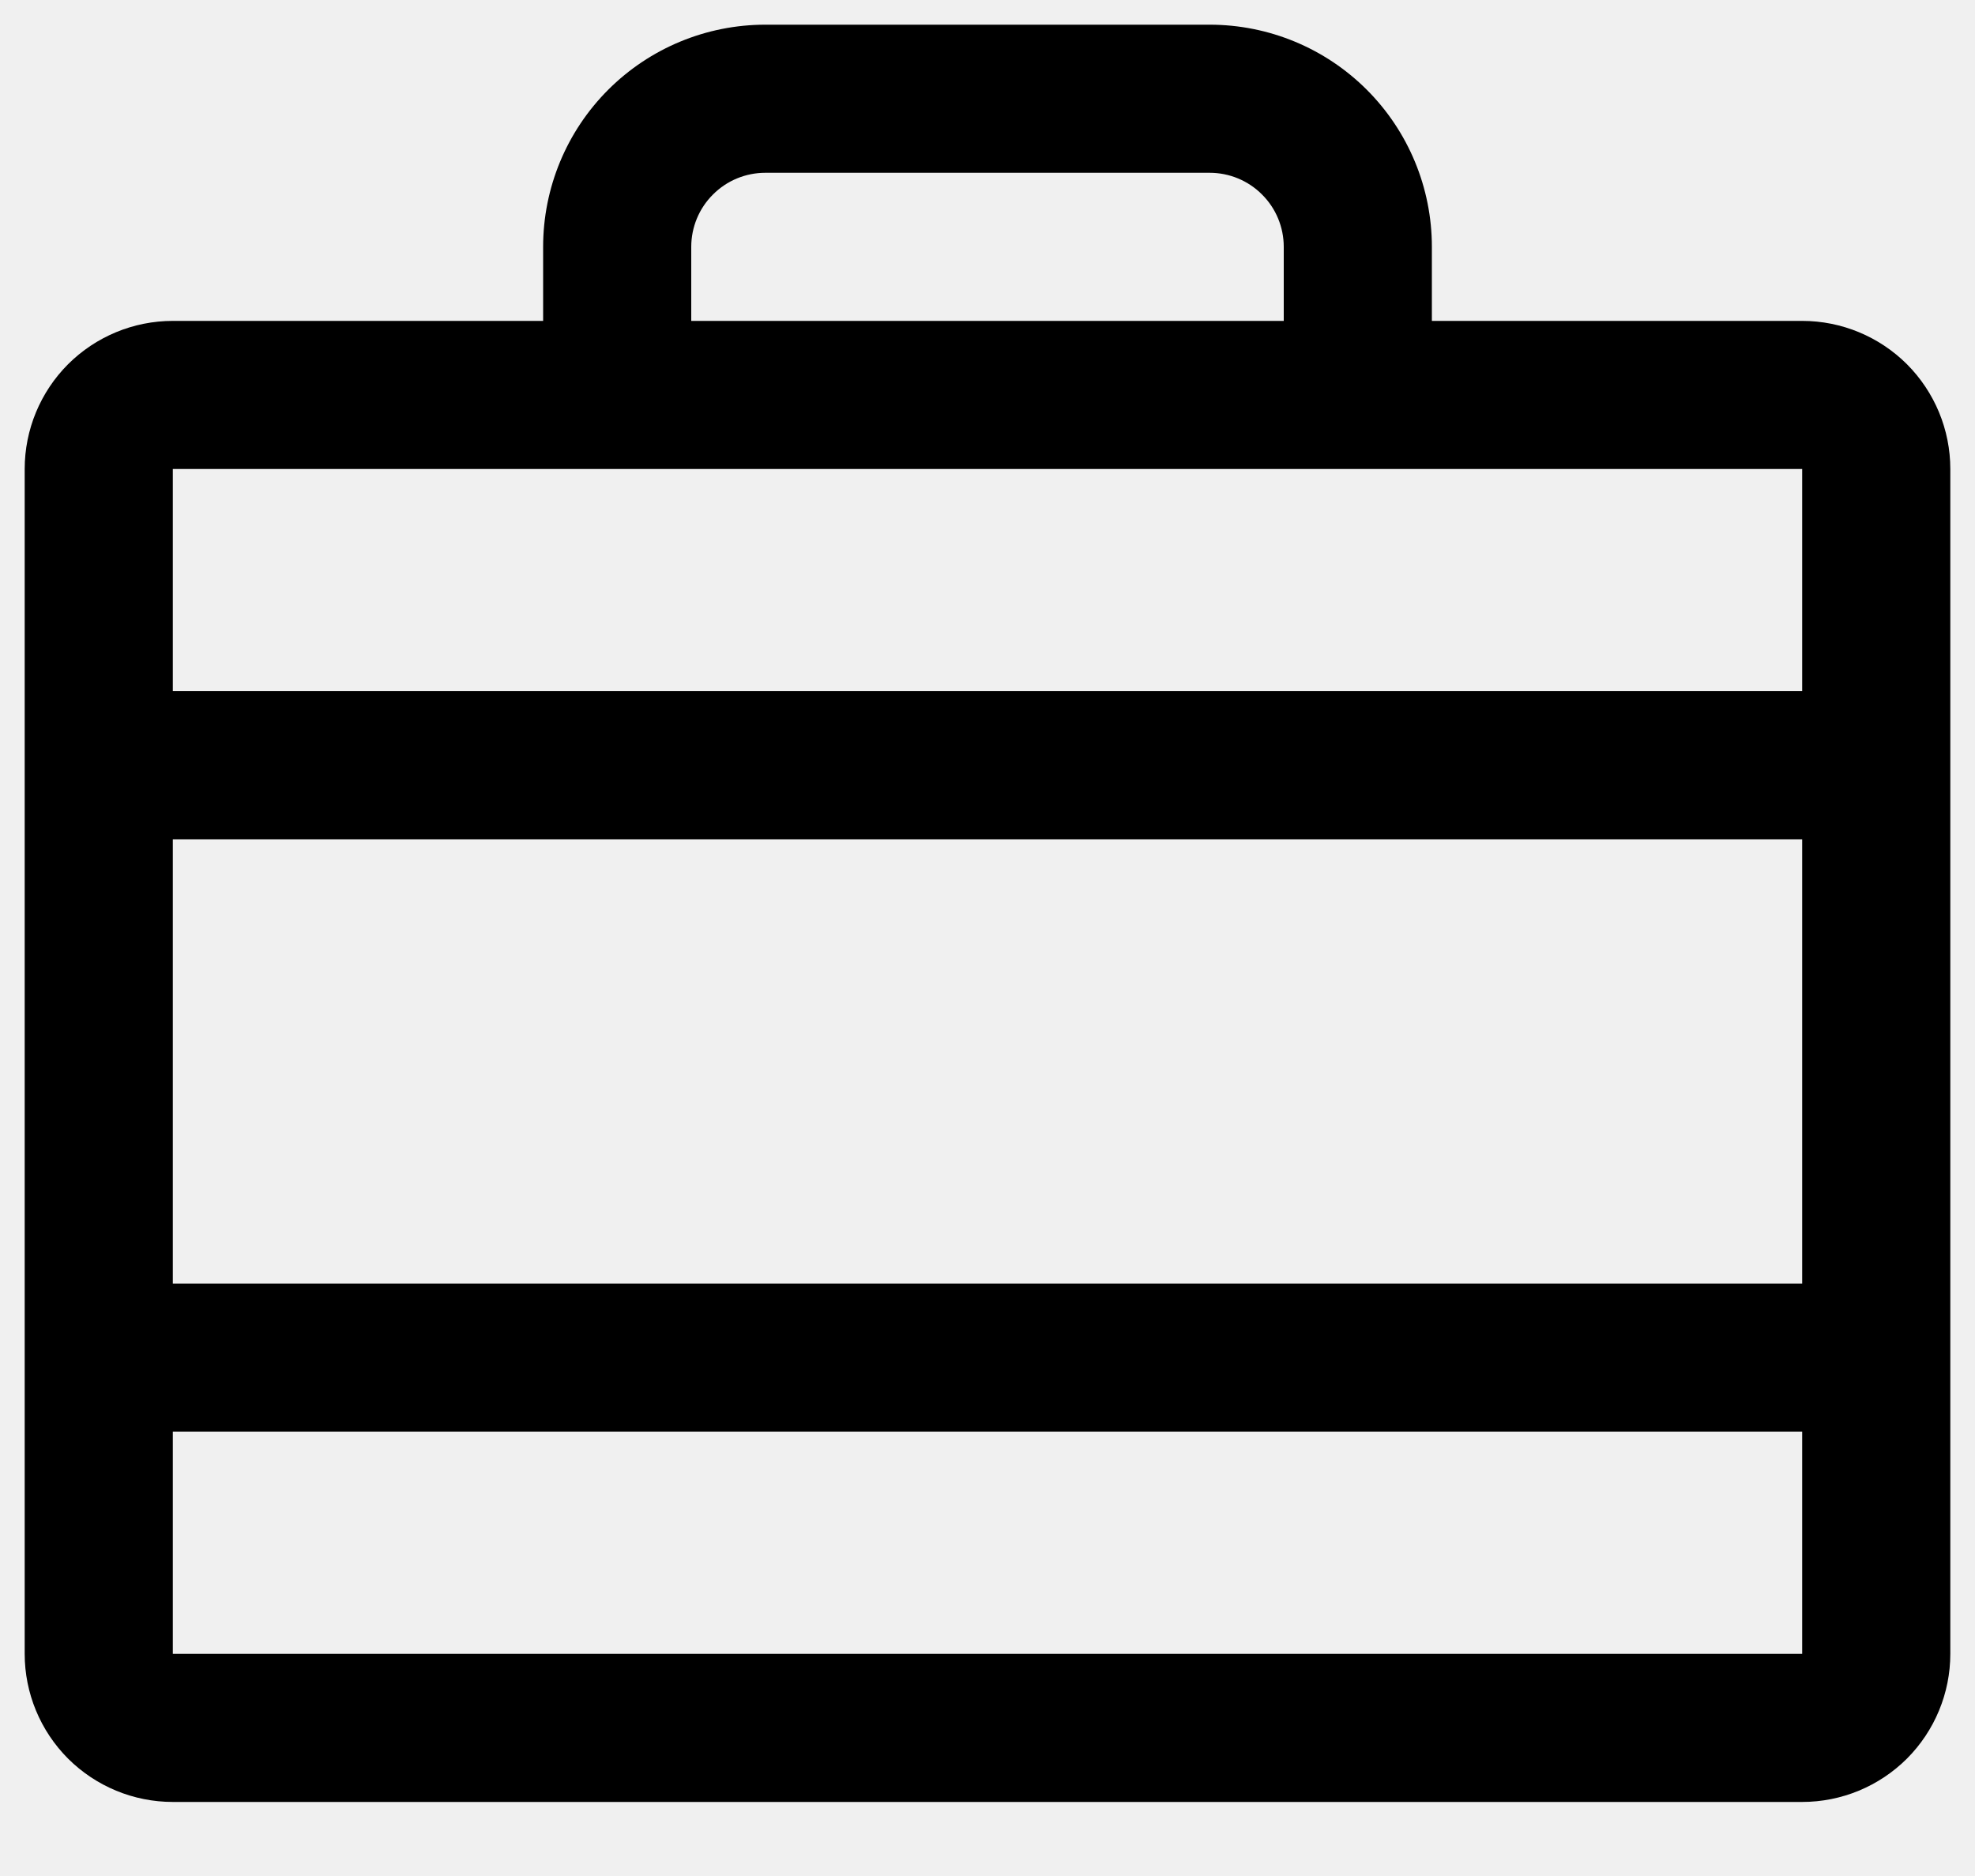
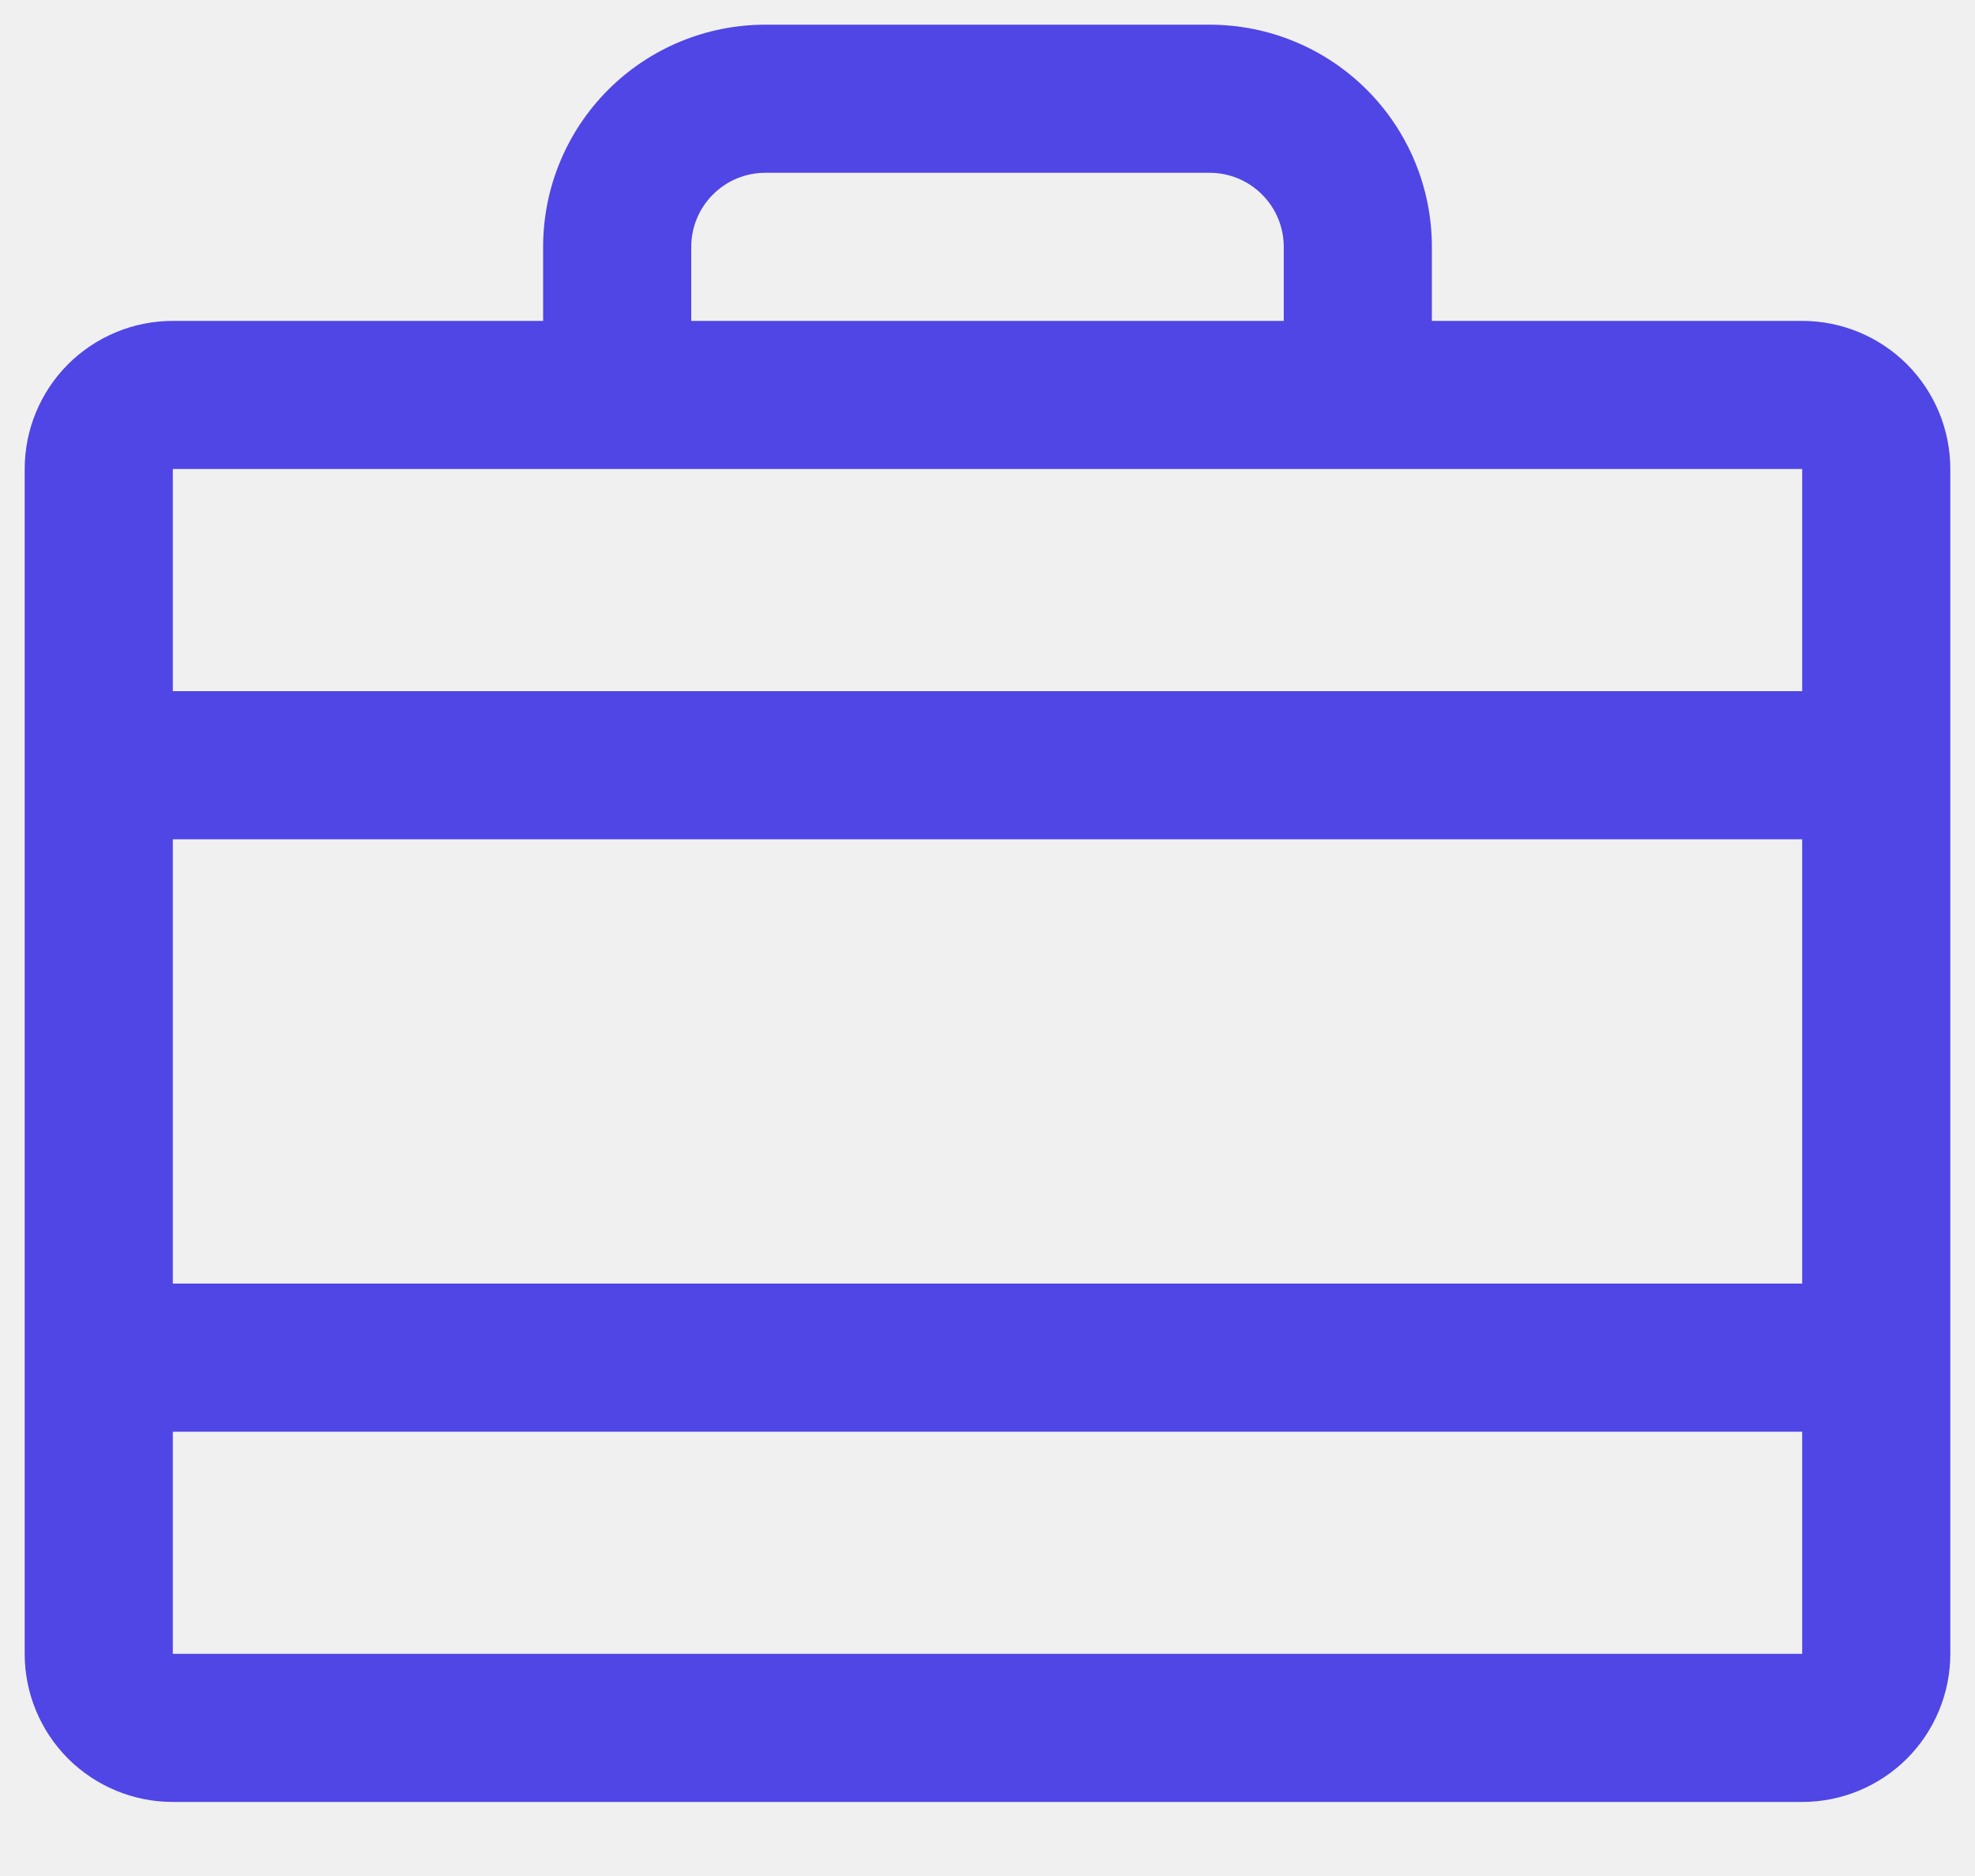
<svg xmlns="http://www.w3.org/2000/svg" width="20" height="19" viewBox="0 0 20 19" fill="none">
  <g clip-path="url(#clip0_1644_10387)">
-     <path d="M18.25 3.25H14.5V2.5C14.5 1.903 14.263 1.331 13.841 0.909C13.419 0.487 12.847 0.25 12.25 0.25H7.75C7.153 0.25 6.581 0.487 6.159 0.909C5.737 1.331 5.5 1.903 5.5 2.5V3.25H1.75C1.352 3.25 0.971 3.408 0.689 3.689C0.408 3.971 0.25 4.352 0.25 4.75V16.75C0.25 17.148 0.408 17.529 0.689 17.811C0.971 18.092 1.352 18.25 1.75 18.25H18.25C18.648 18.25 19.029 18.092 19.311 17.811C19.592 17.529 19.75 17.148 19.75 16.75V4.75C19.75 4.352 19.592 3.971 19.311 3.689C19.029 3.408 18.648 3.25 18.25 3.25ZM1.75 8.5H18.25V13H1.75V8.5ZM7 2.5C7 2.301 7.079 2.11 7.22 1.97C7.36 1.829 7.551 1.75 7.75 1.75H12.25C12.449 1.75 12.64 1.829 12.78 1.97C12.921 2.11 13 2.301 13 2.5V3.25H7V2.5ZM18.25 4.75V7H1.75V4.75H18.25ZM18.25 16.75H1.75V14.5H18.25V16.75Z" fill="black" />
+     <path d="M18.25 3.25H14.5V2.5C14.5 1.903 14.263 1.331 13.841 0.909C13.419 0.487 12.847 0.25 12.25 0.25H7.75C7.153 0.25 6.581 0.487 6.159 0.909C5.737 1.331 5.5 1.903 5.5 2.5V3.25H1.75C1.352 3.25 0.971 3.408 0.689 3.689C0.408 3.971 0.25 4.352 0.25 4.75V16.75C0.25 17.148 0.408 17.529 0.689 17.811C0.971 18.092 1.352 18.25 1.75 18.25H18.25C18.648 18.25 19.029 18.092 19.311 17.811C19.592 17.529 19.75 17.148 19.75 16.75V4.75C19.75 4.352 19.592 3.971 19.311 3.689C19.029 3.408 18.648 3.25 18.25 3.25ZM1.75 8.5H18.25V13H1.75V8.5ZM7 2.5C7 2.301 7.079 2.11 7.22 1.97C7.36 1.829 7.551 1.75 7.75 1.75H12.25C12.449 1.75 12.64 1.829 12.78 1.97C12.921 2.11 13 2.301 13 2.5V3.25H7V2.5ZM18.25 4.75V7H1.75V4.75H18.25ZM18.25 16.75H1.75V14.5H18.25V16.75Z" fill="#4f46e5" />
  </g>
  <defs>
    <clipPath id="clip0_1644_10387">
      <rect width="20" height="19" fill="white" />
    </clipPath>
  </defs>
</svg>
